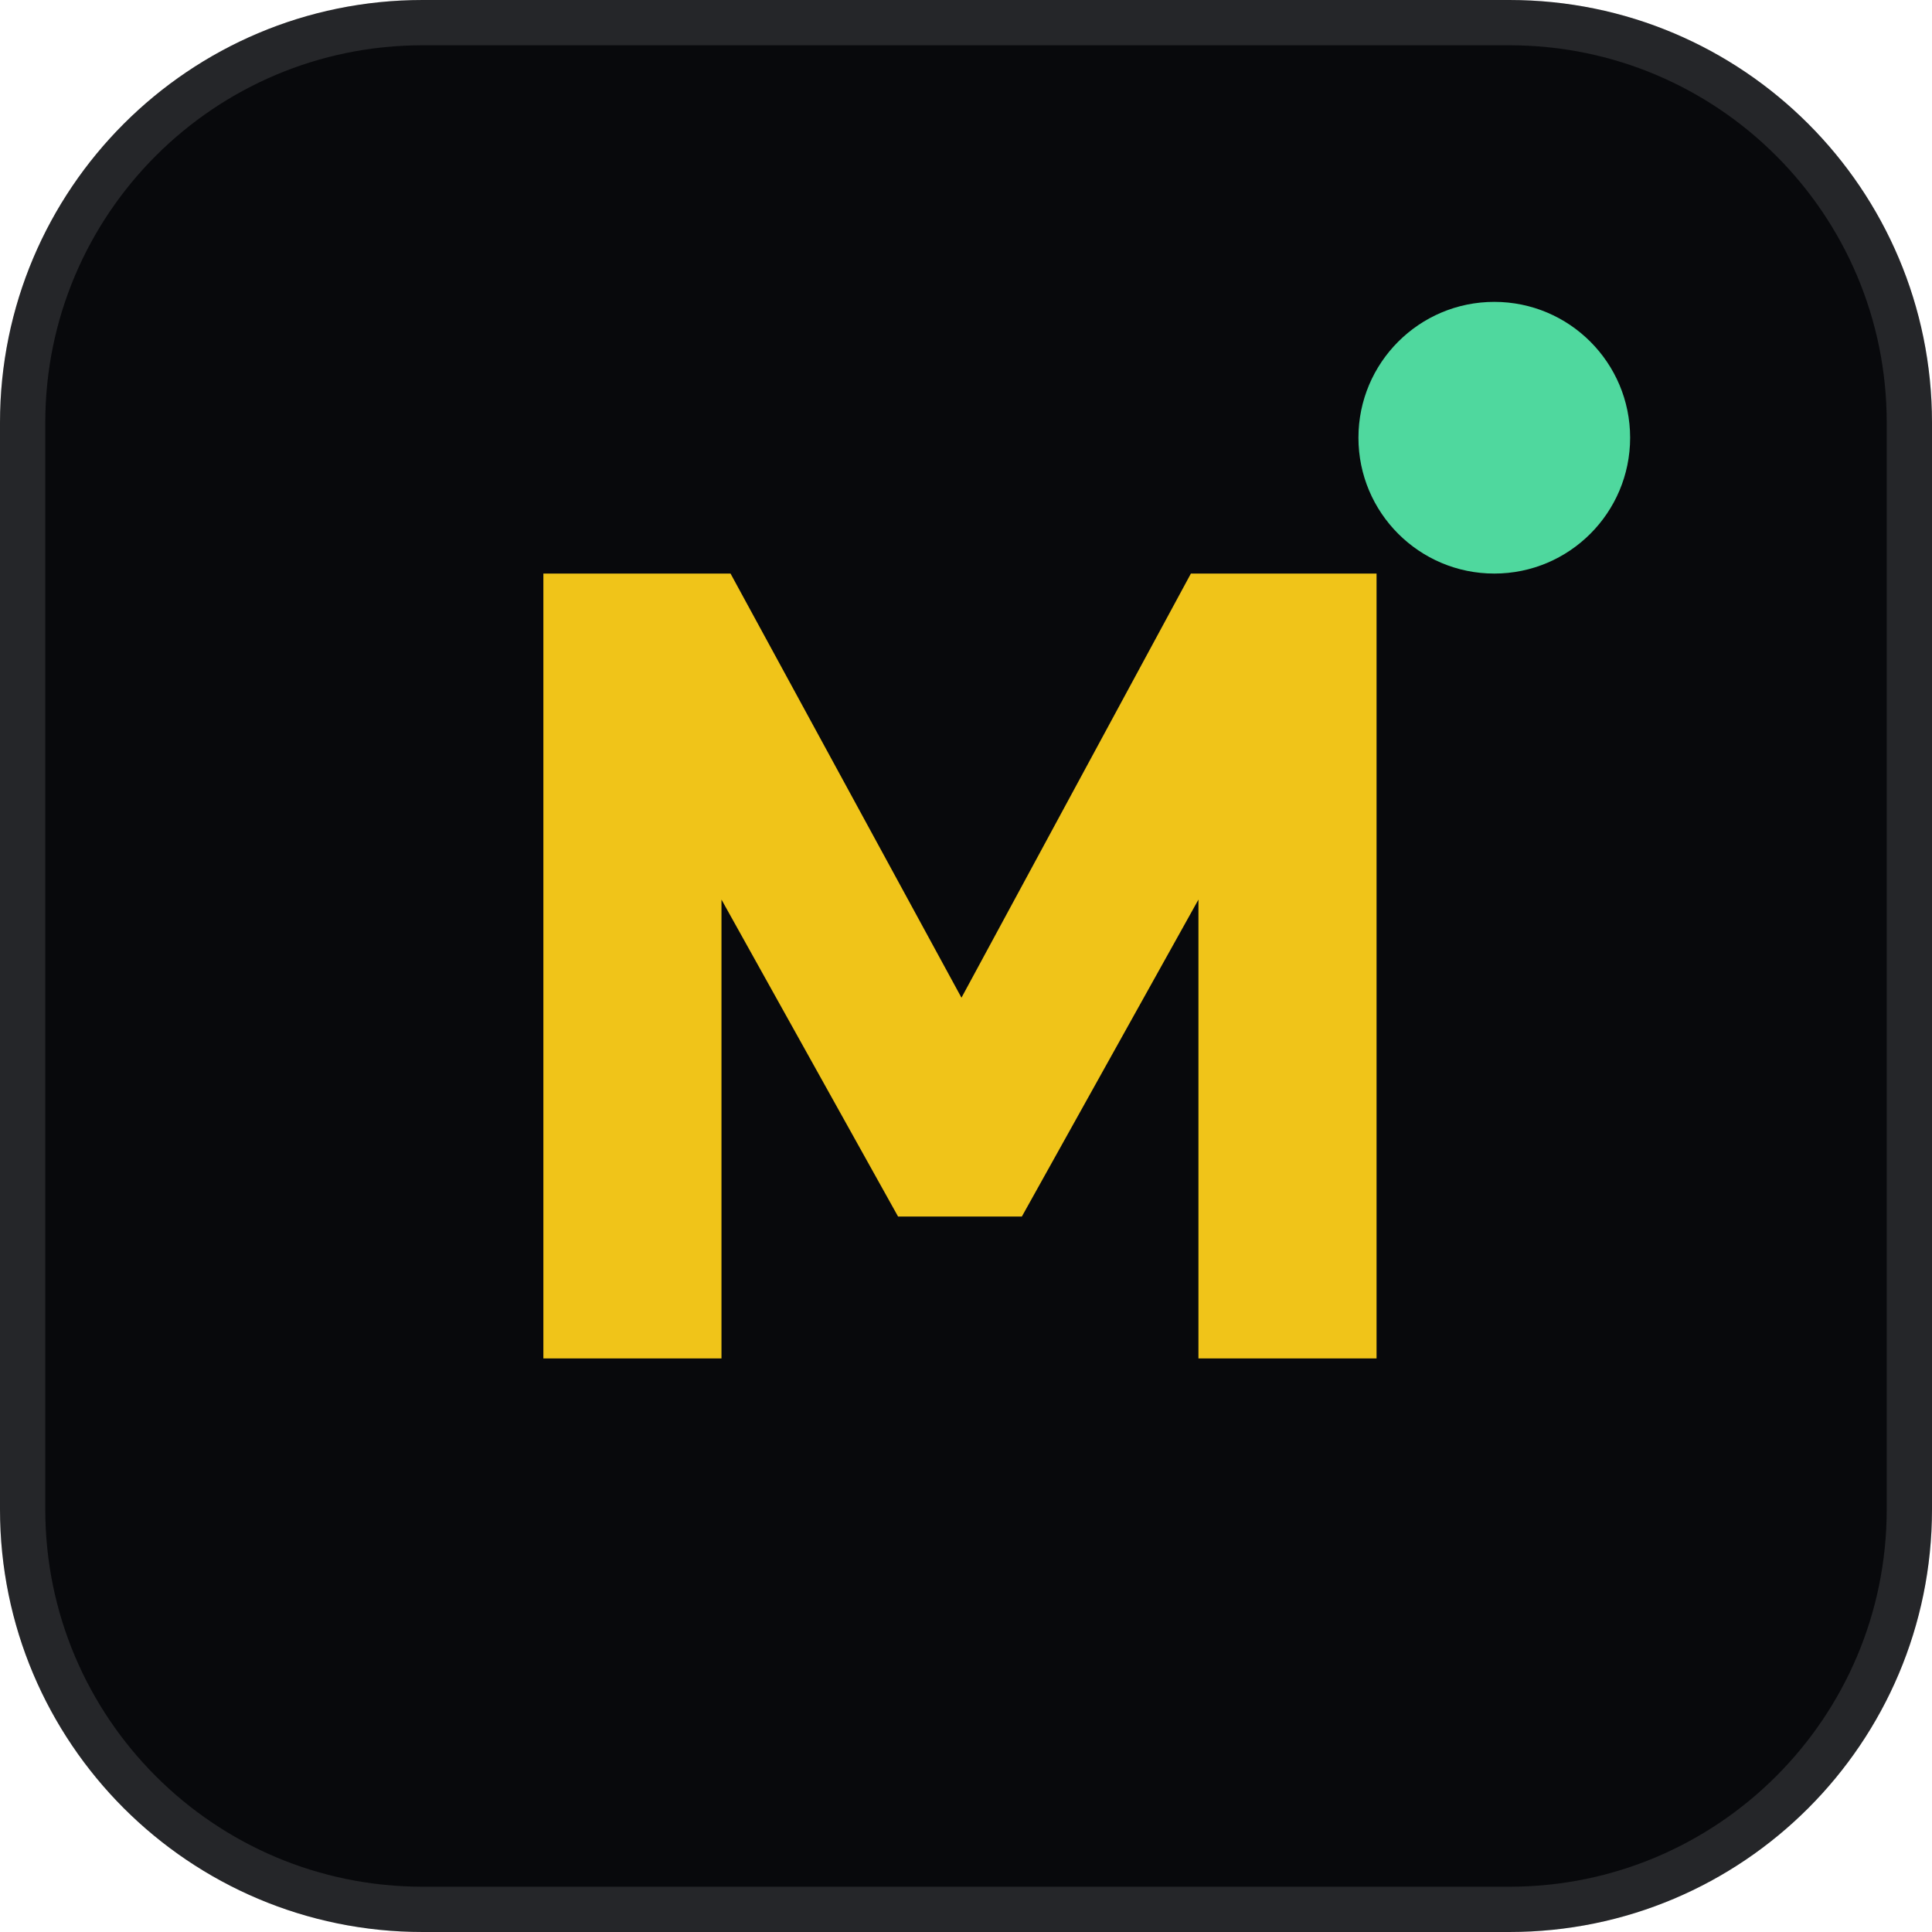
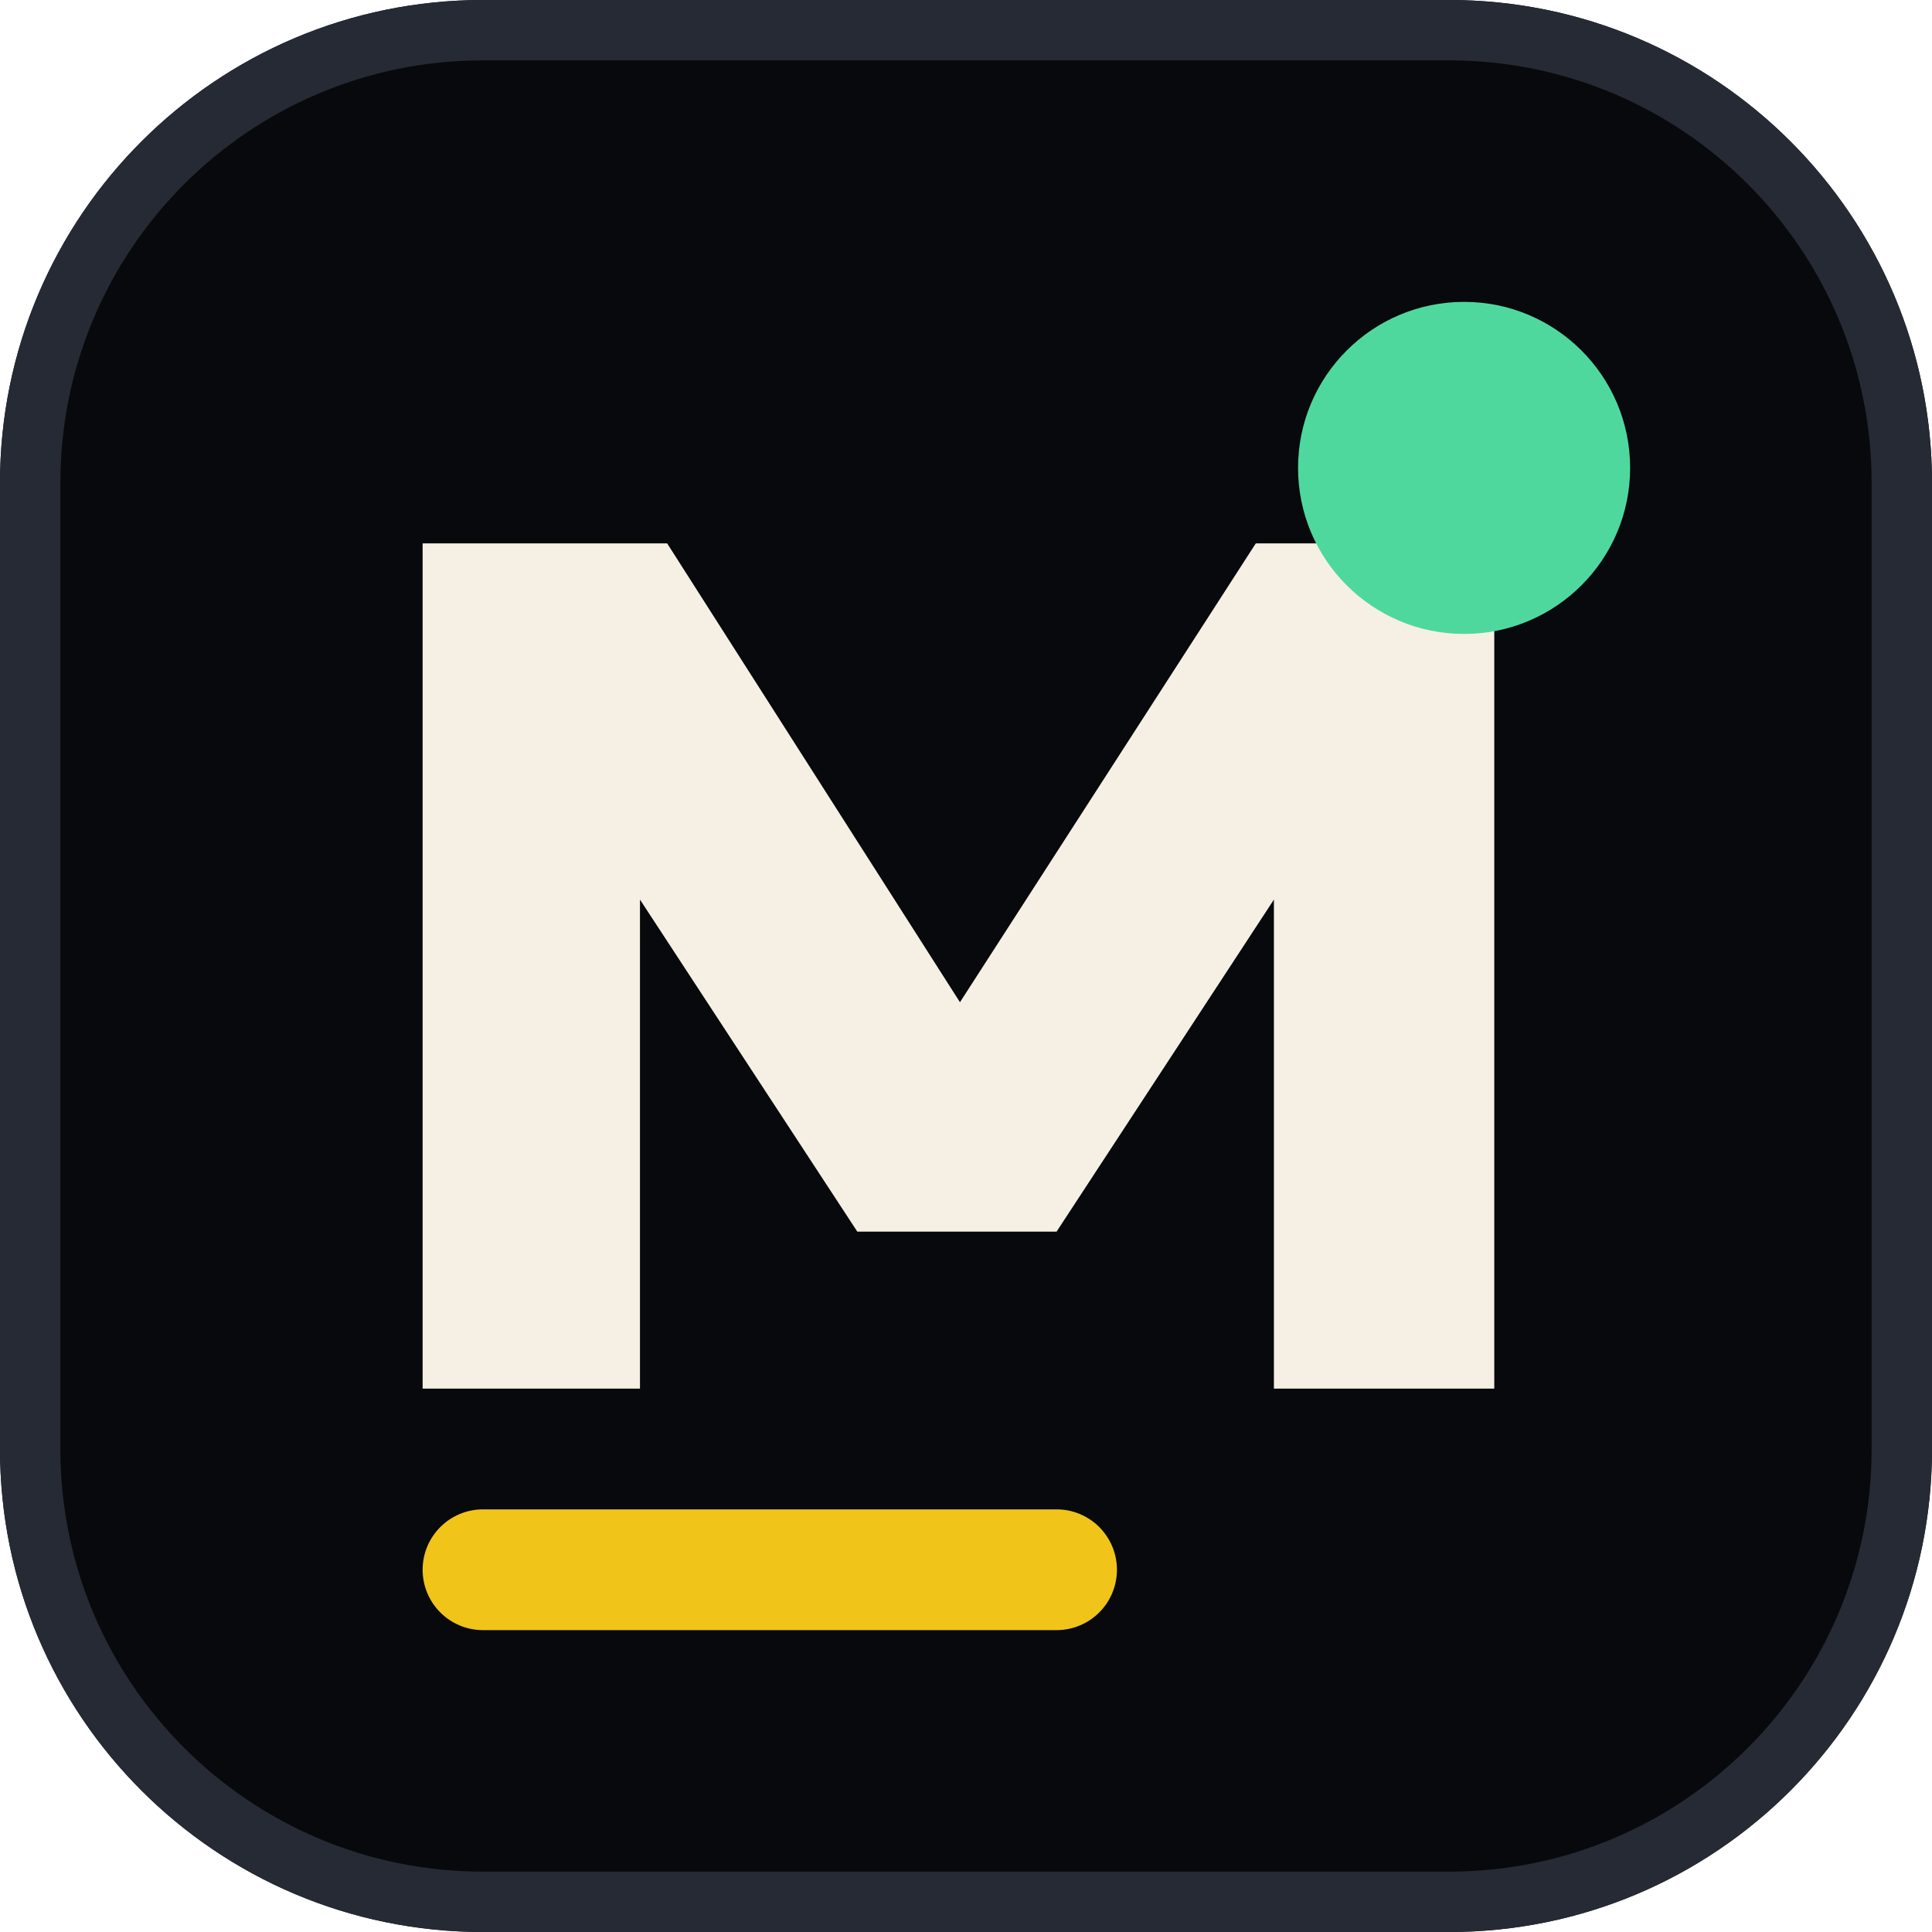
<svg xmlns="http://www.w3.org/2000/svg" width="64" height="64" viewBox="0 0 64 64" fill="none">
-   <rect width="64" height="64" rx="14" fill="#08090c" />
-   <rect x="0.75" y="0.75" width="62.5" height="62.5" rx="13.25" stroke="rgba(255,255,255,0.12)" stroke-width="1.5" />
-   <path d="M18 45V19H24.2L31.85 33.05L39.45 19H45.6V45H39.7V29.8L33.85 40.3H29.75L23.9 29.8V45H18Z" fill="#F0C419" />
-   <circle cx="49.5" cy="14.5" r="4.5" fill="#4FD89E" />
+   <rect width="64" height="64" rx="16" fill="#08090C" />
+   <rect x="1" y="1" width="62" height="62" rx="15" stroke="#262A34" stroke-width="2" />
+   <path d="M14 46V18H22.1L31.8 33.2L41.6 18H49.5V46H42.2V29.8L35 40.8H28.4L21.2 29.8V46H14Z" fill="#F6F0E4" />
+   <rect x="14" y="50" width="23" height="4" rx="2" fill="#F0C419" />
+   <circle cx="48.5" cy="15.5" r="5.5" fill="#4FD89E" />
</svg>
